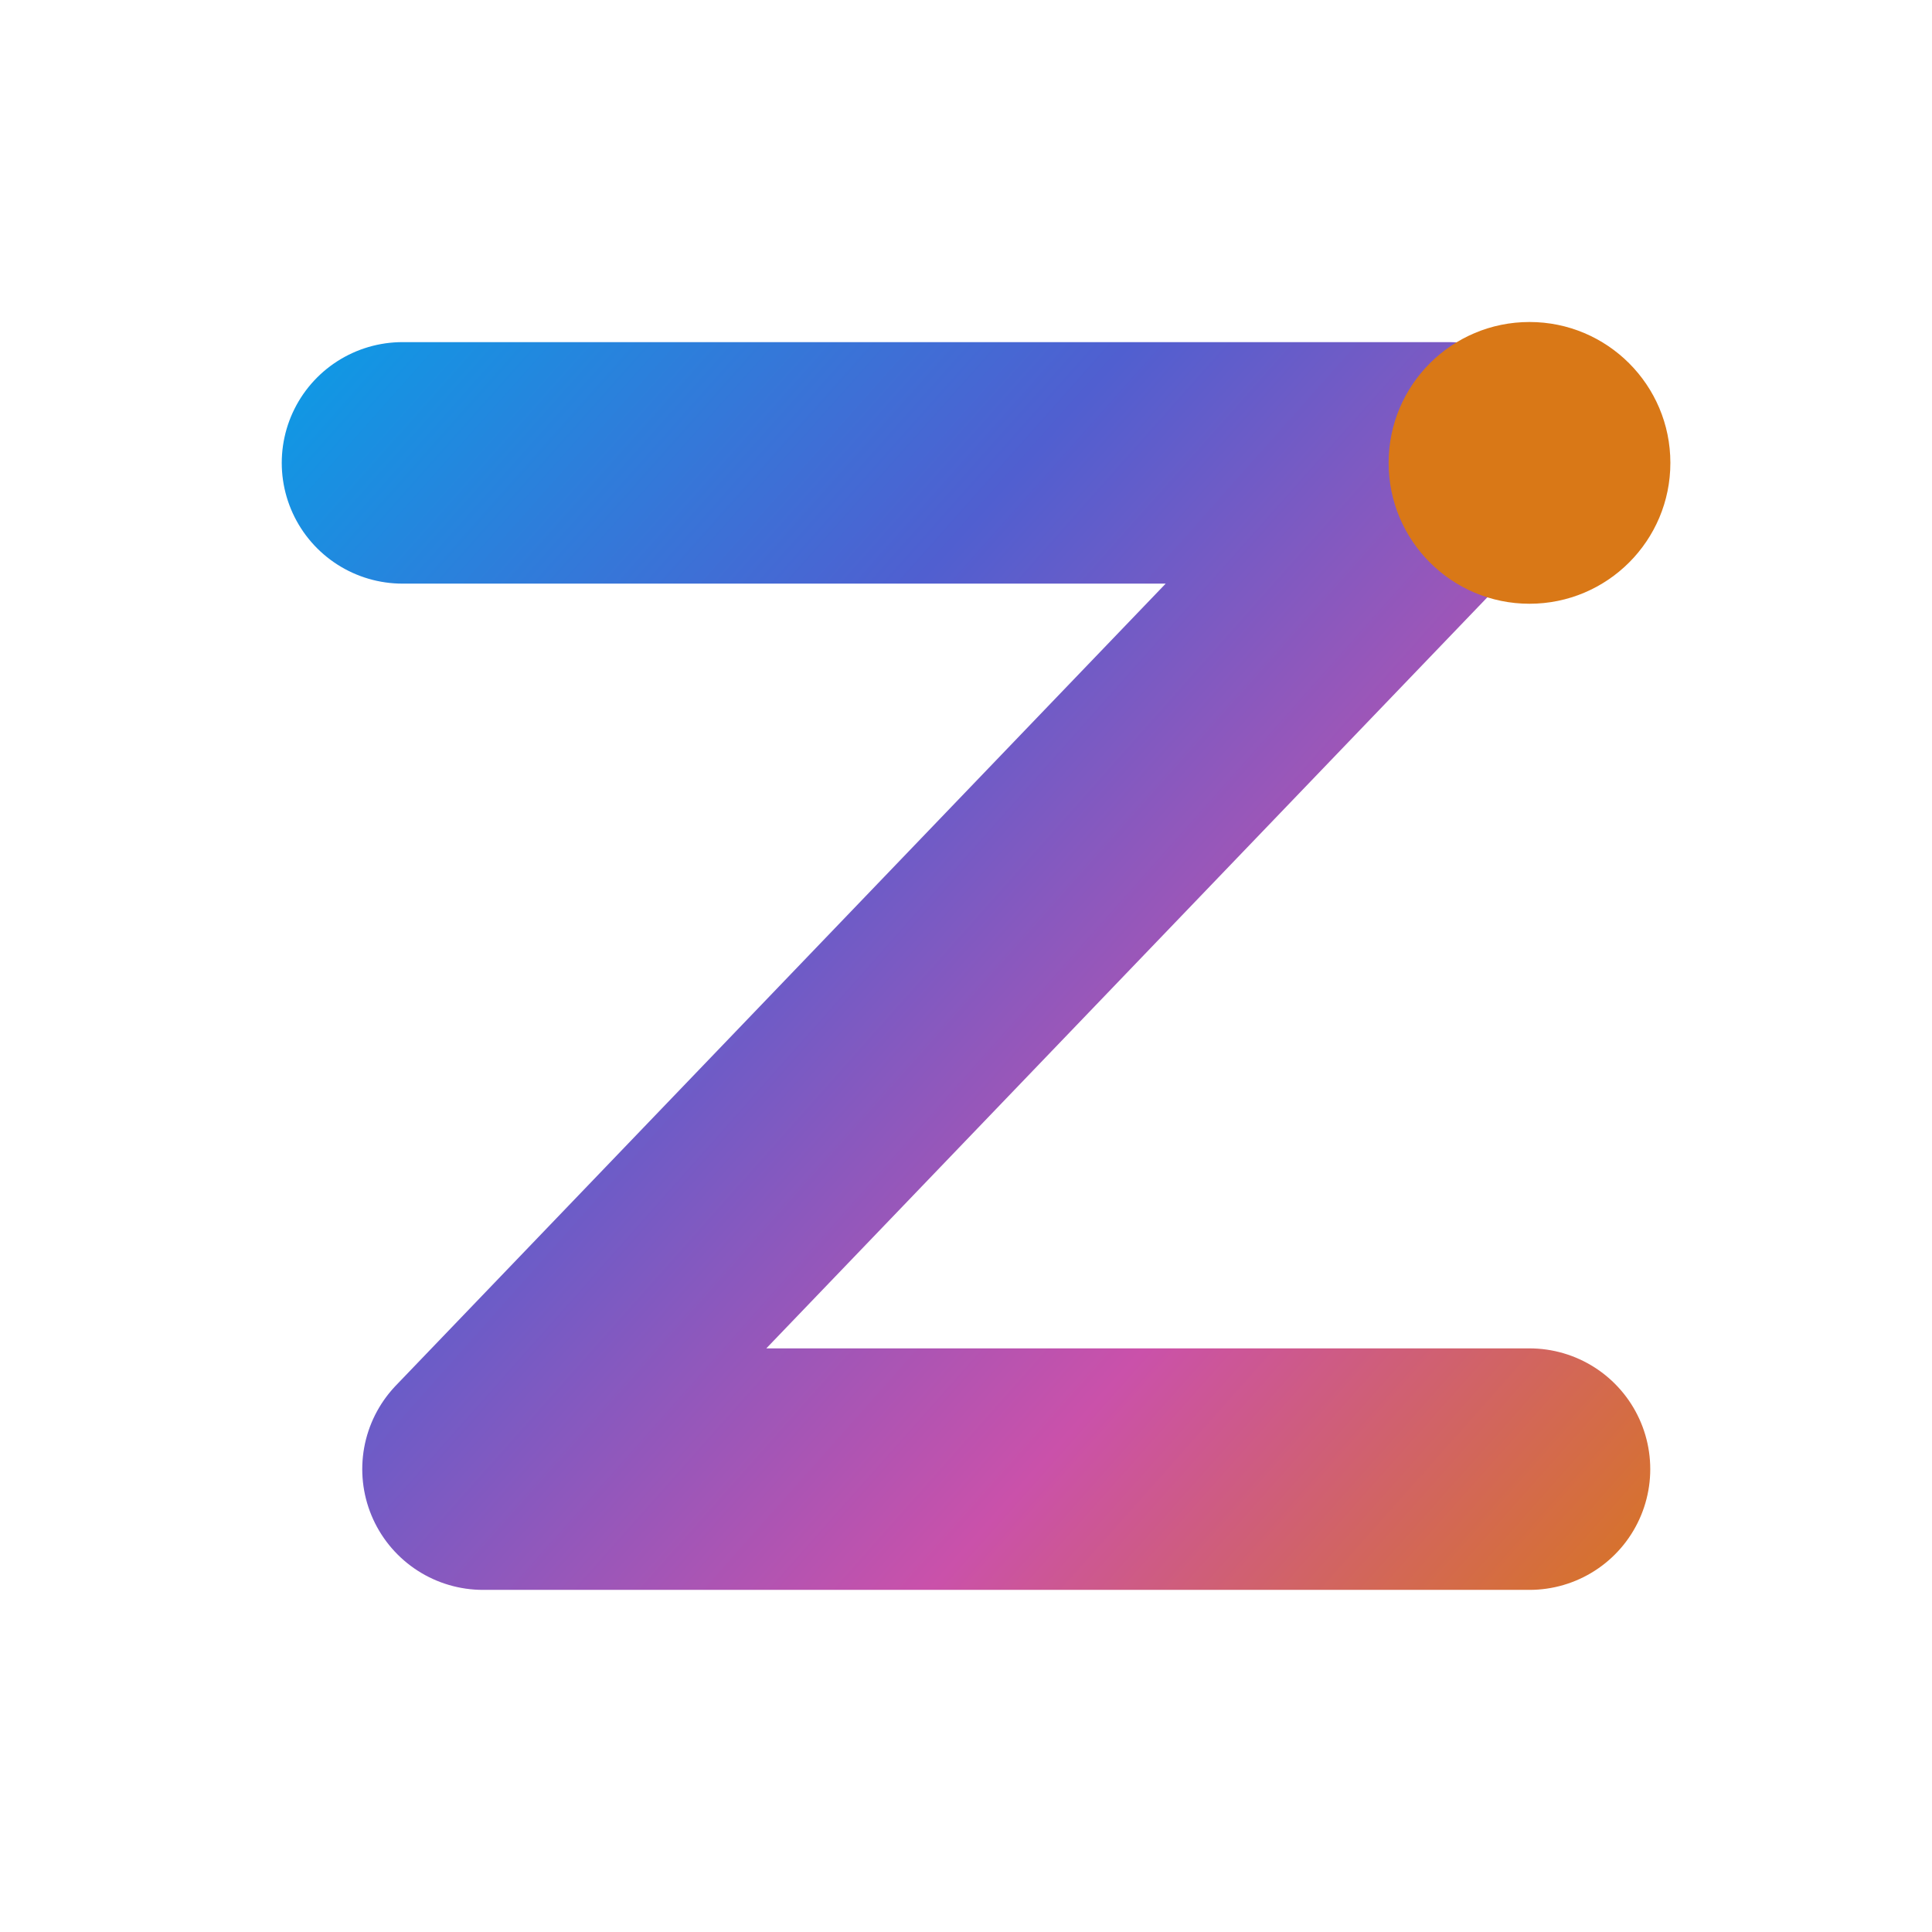
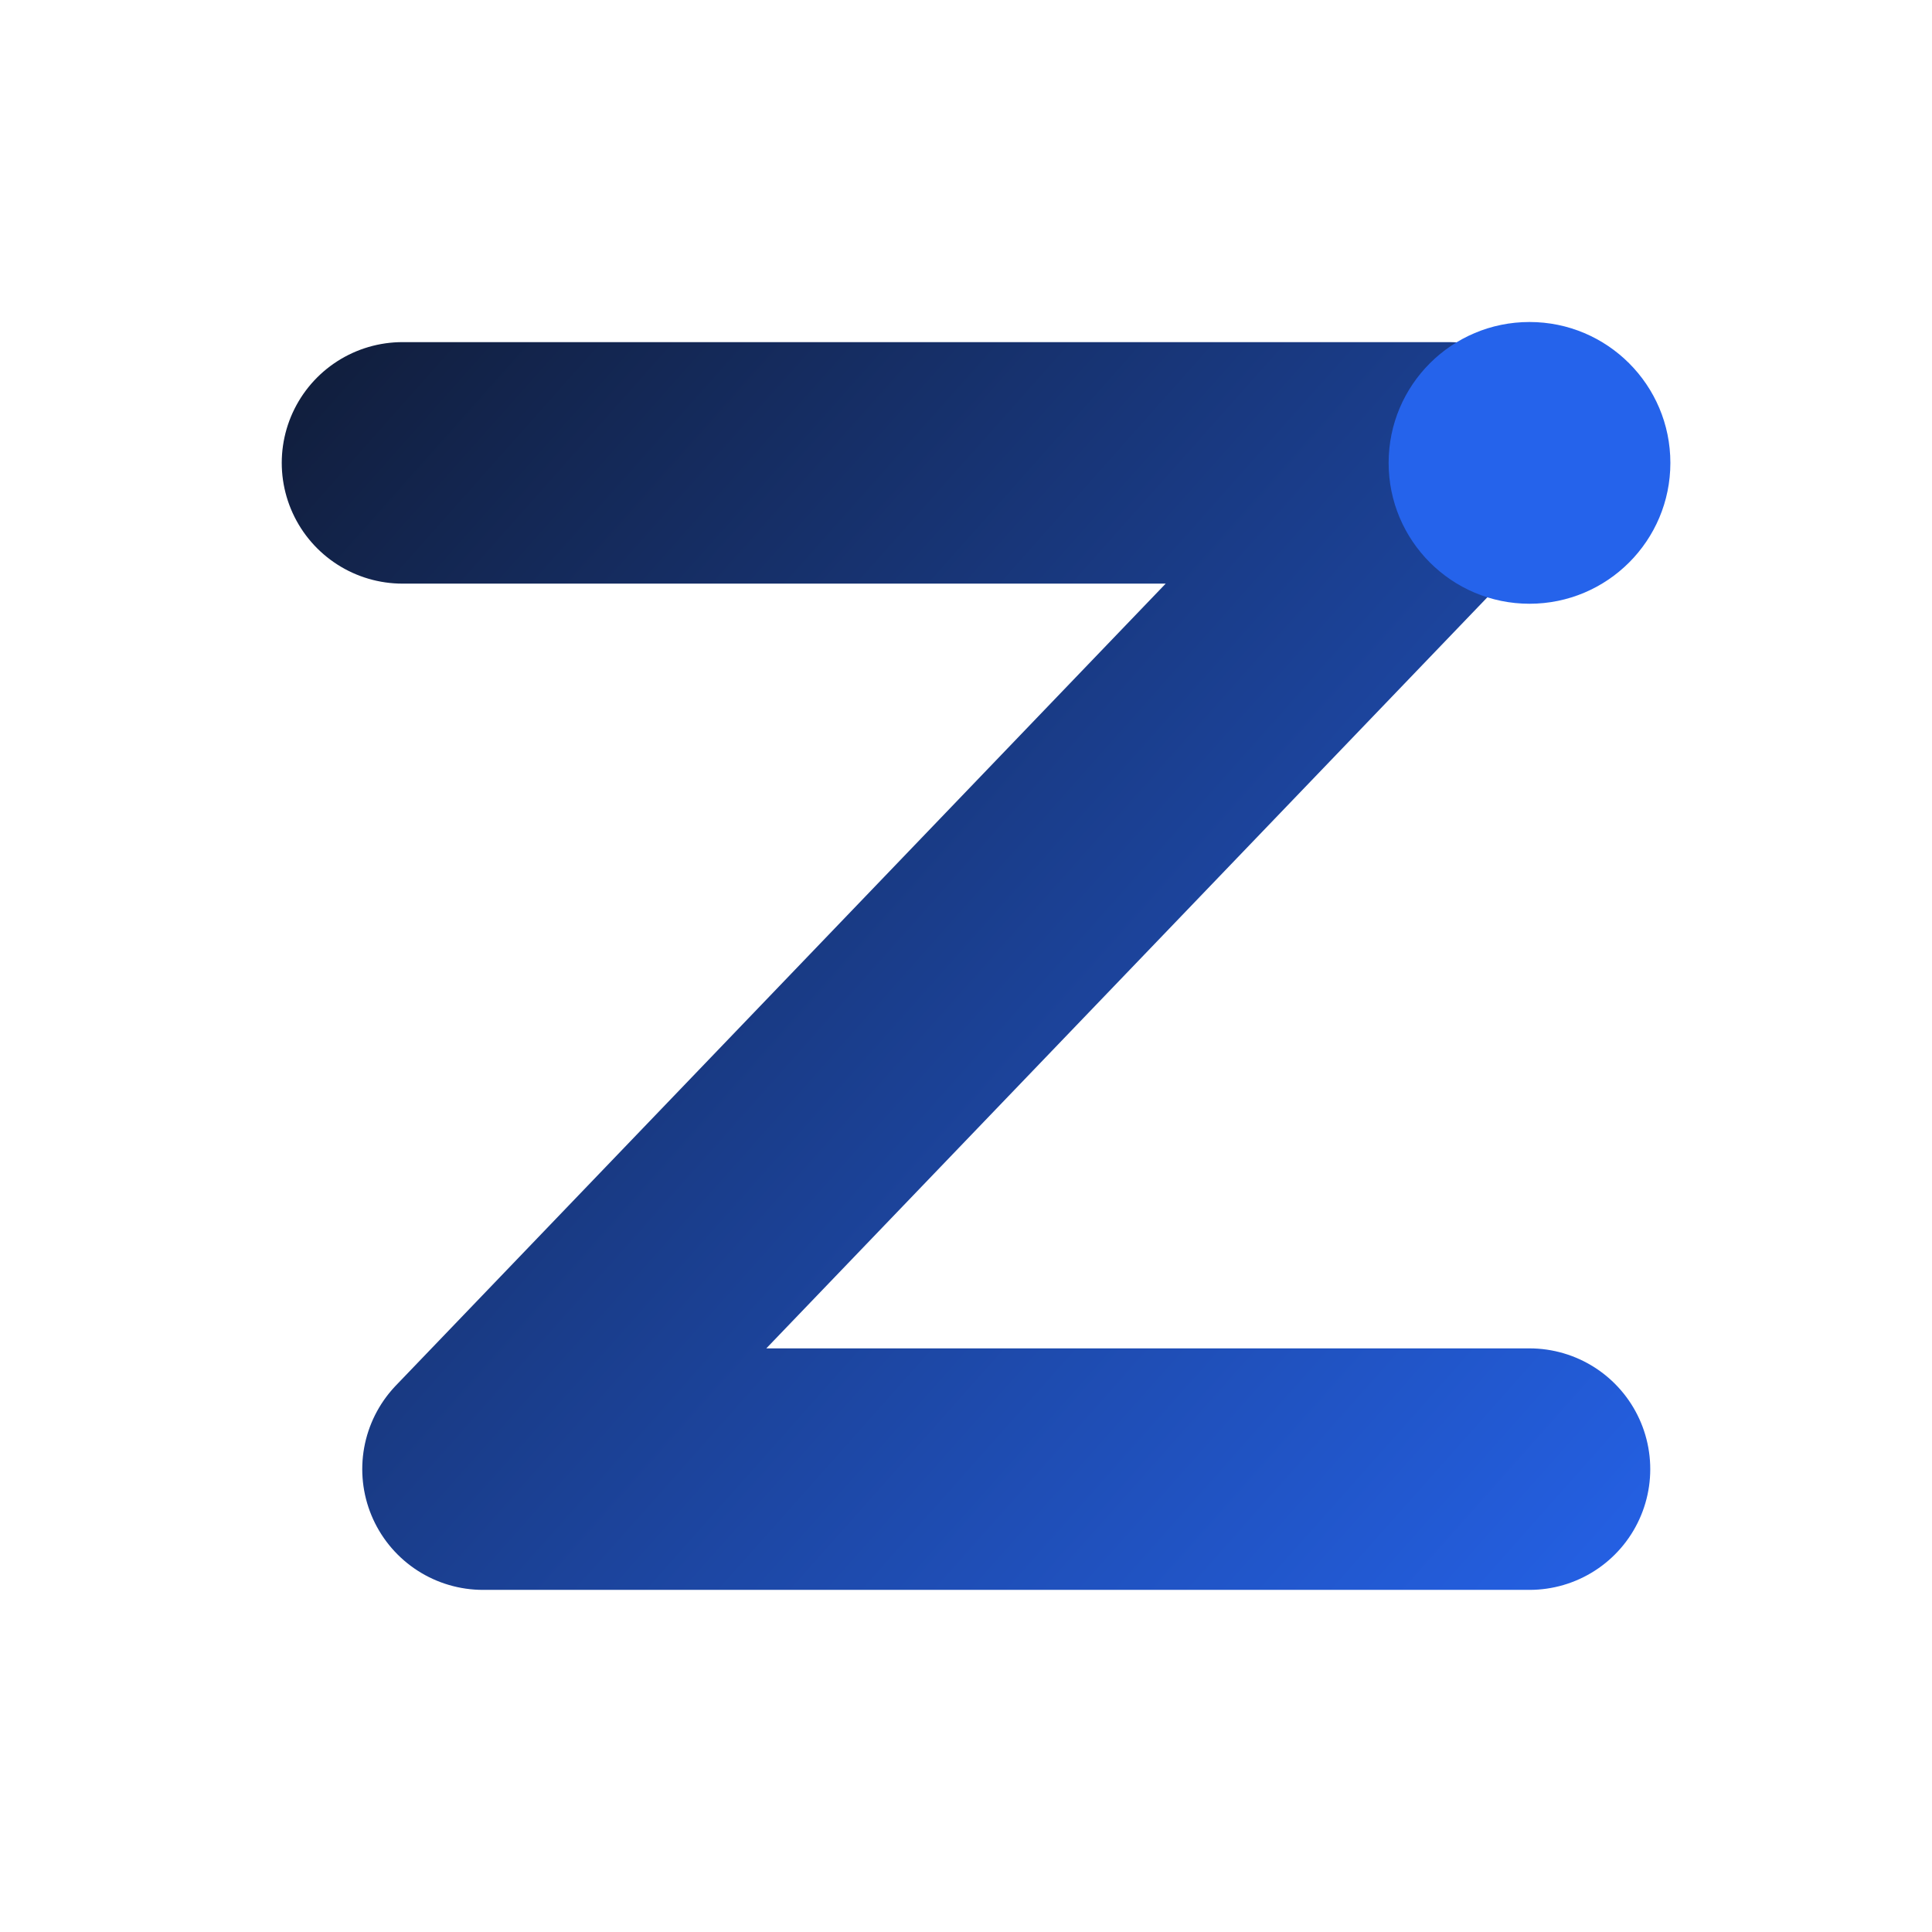
<svg xmlns="http://www.w3.org/2000/svg" viewBox="0 0 48 48" fill="none">
  <defs>
    <linearGradient id="g" x1="6" y1="8" x2="42" y2="40" gradientUnits="userSpaceOnUse">
-       <stop stop-color="#07A0E7" />
-       <stop offset=".35" stop-color="#505FD0" />
-       <stop offset=".7" stop-color="#CA51AA" />
-       <stop offset="1" stop-color="#D97817" />
+       <stop stop-color="#101B35" />
+       <stop offset="1" stop-color="#2563EB" />
    </linearGradient>
  </defs>
  <path d="M10 11.5h26L12 36.5h26" stroke="url(#g)" stroke-width="6" stroke-linecap="round" stroke-linejoin="round" />
-   <circle cx="38" cy="11.5" r="3.5" fill="#D97817" />
+   <circle cx="38" cy="11.5" r="3.5" fill="#2563EB" />
</svg>
